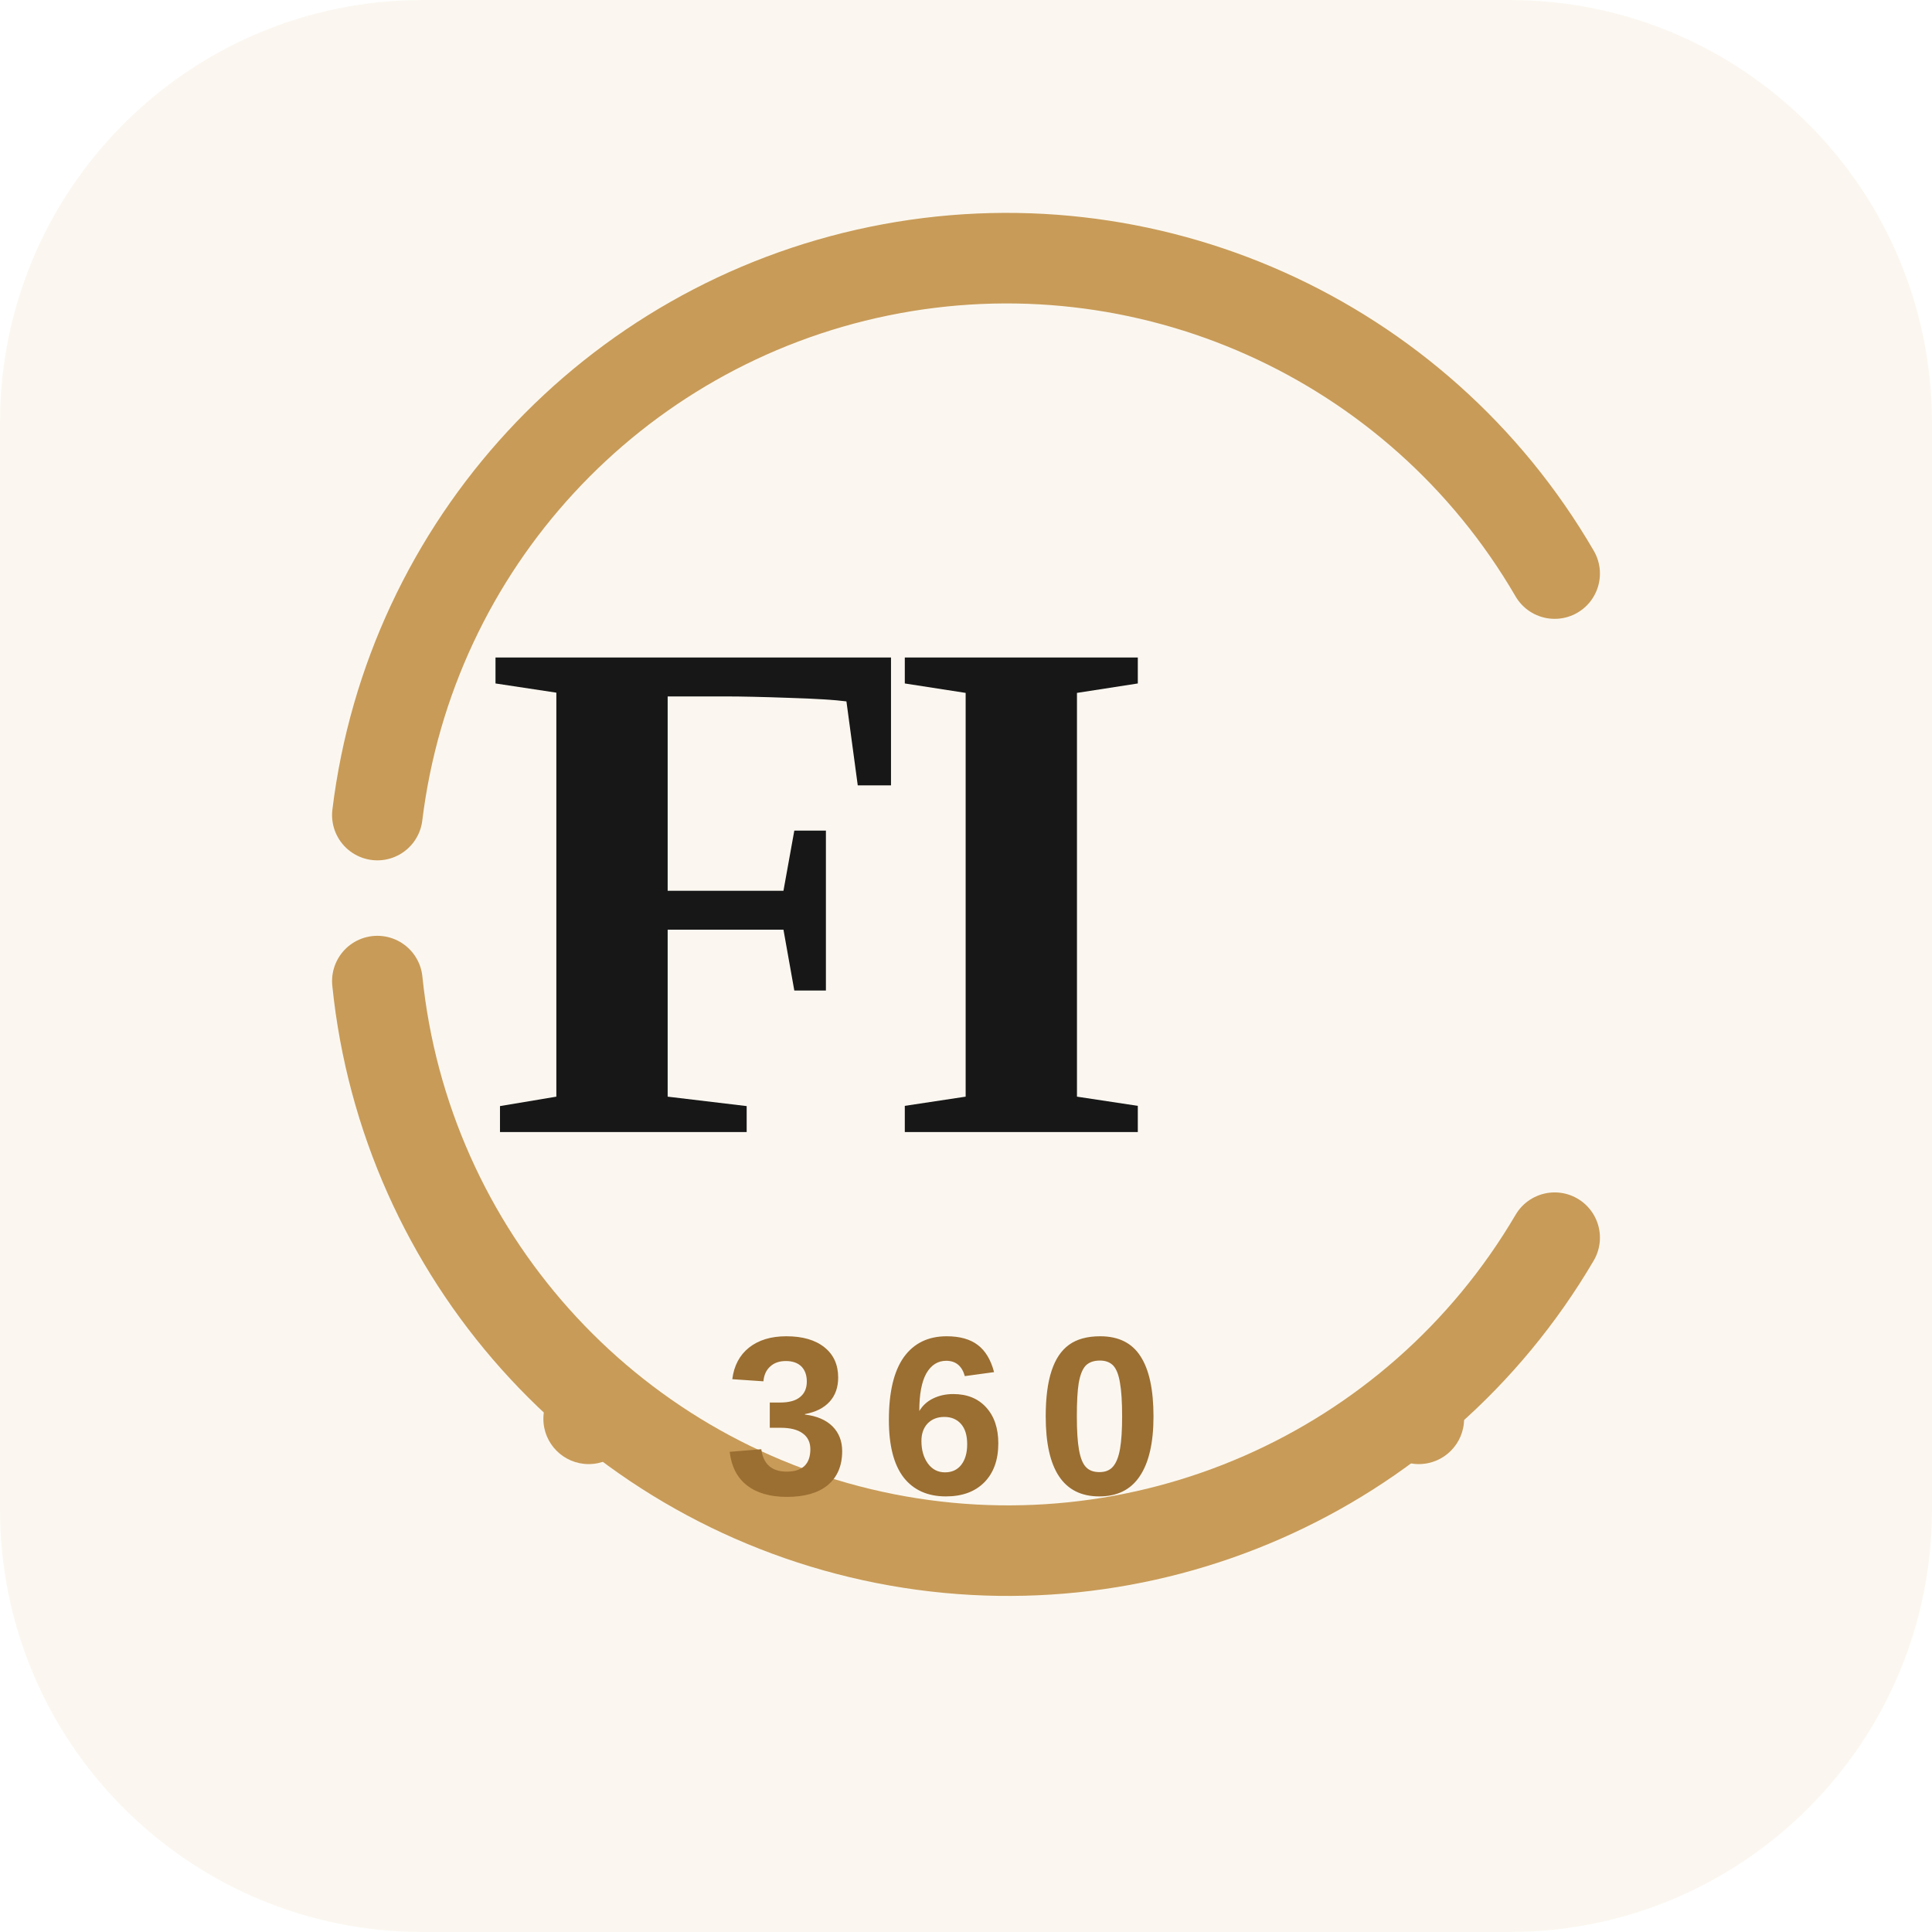
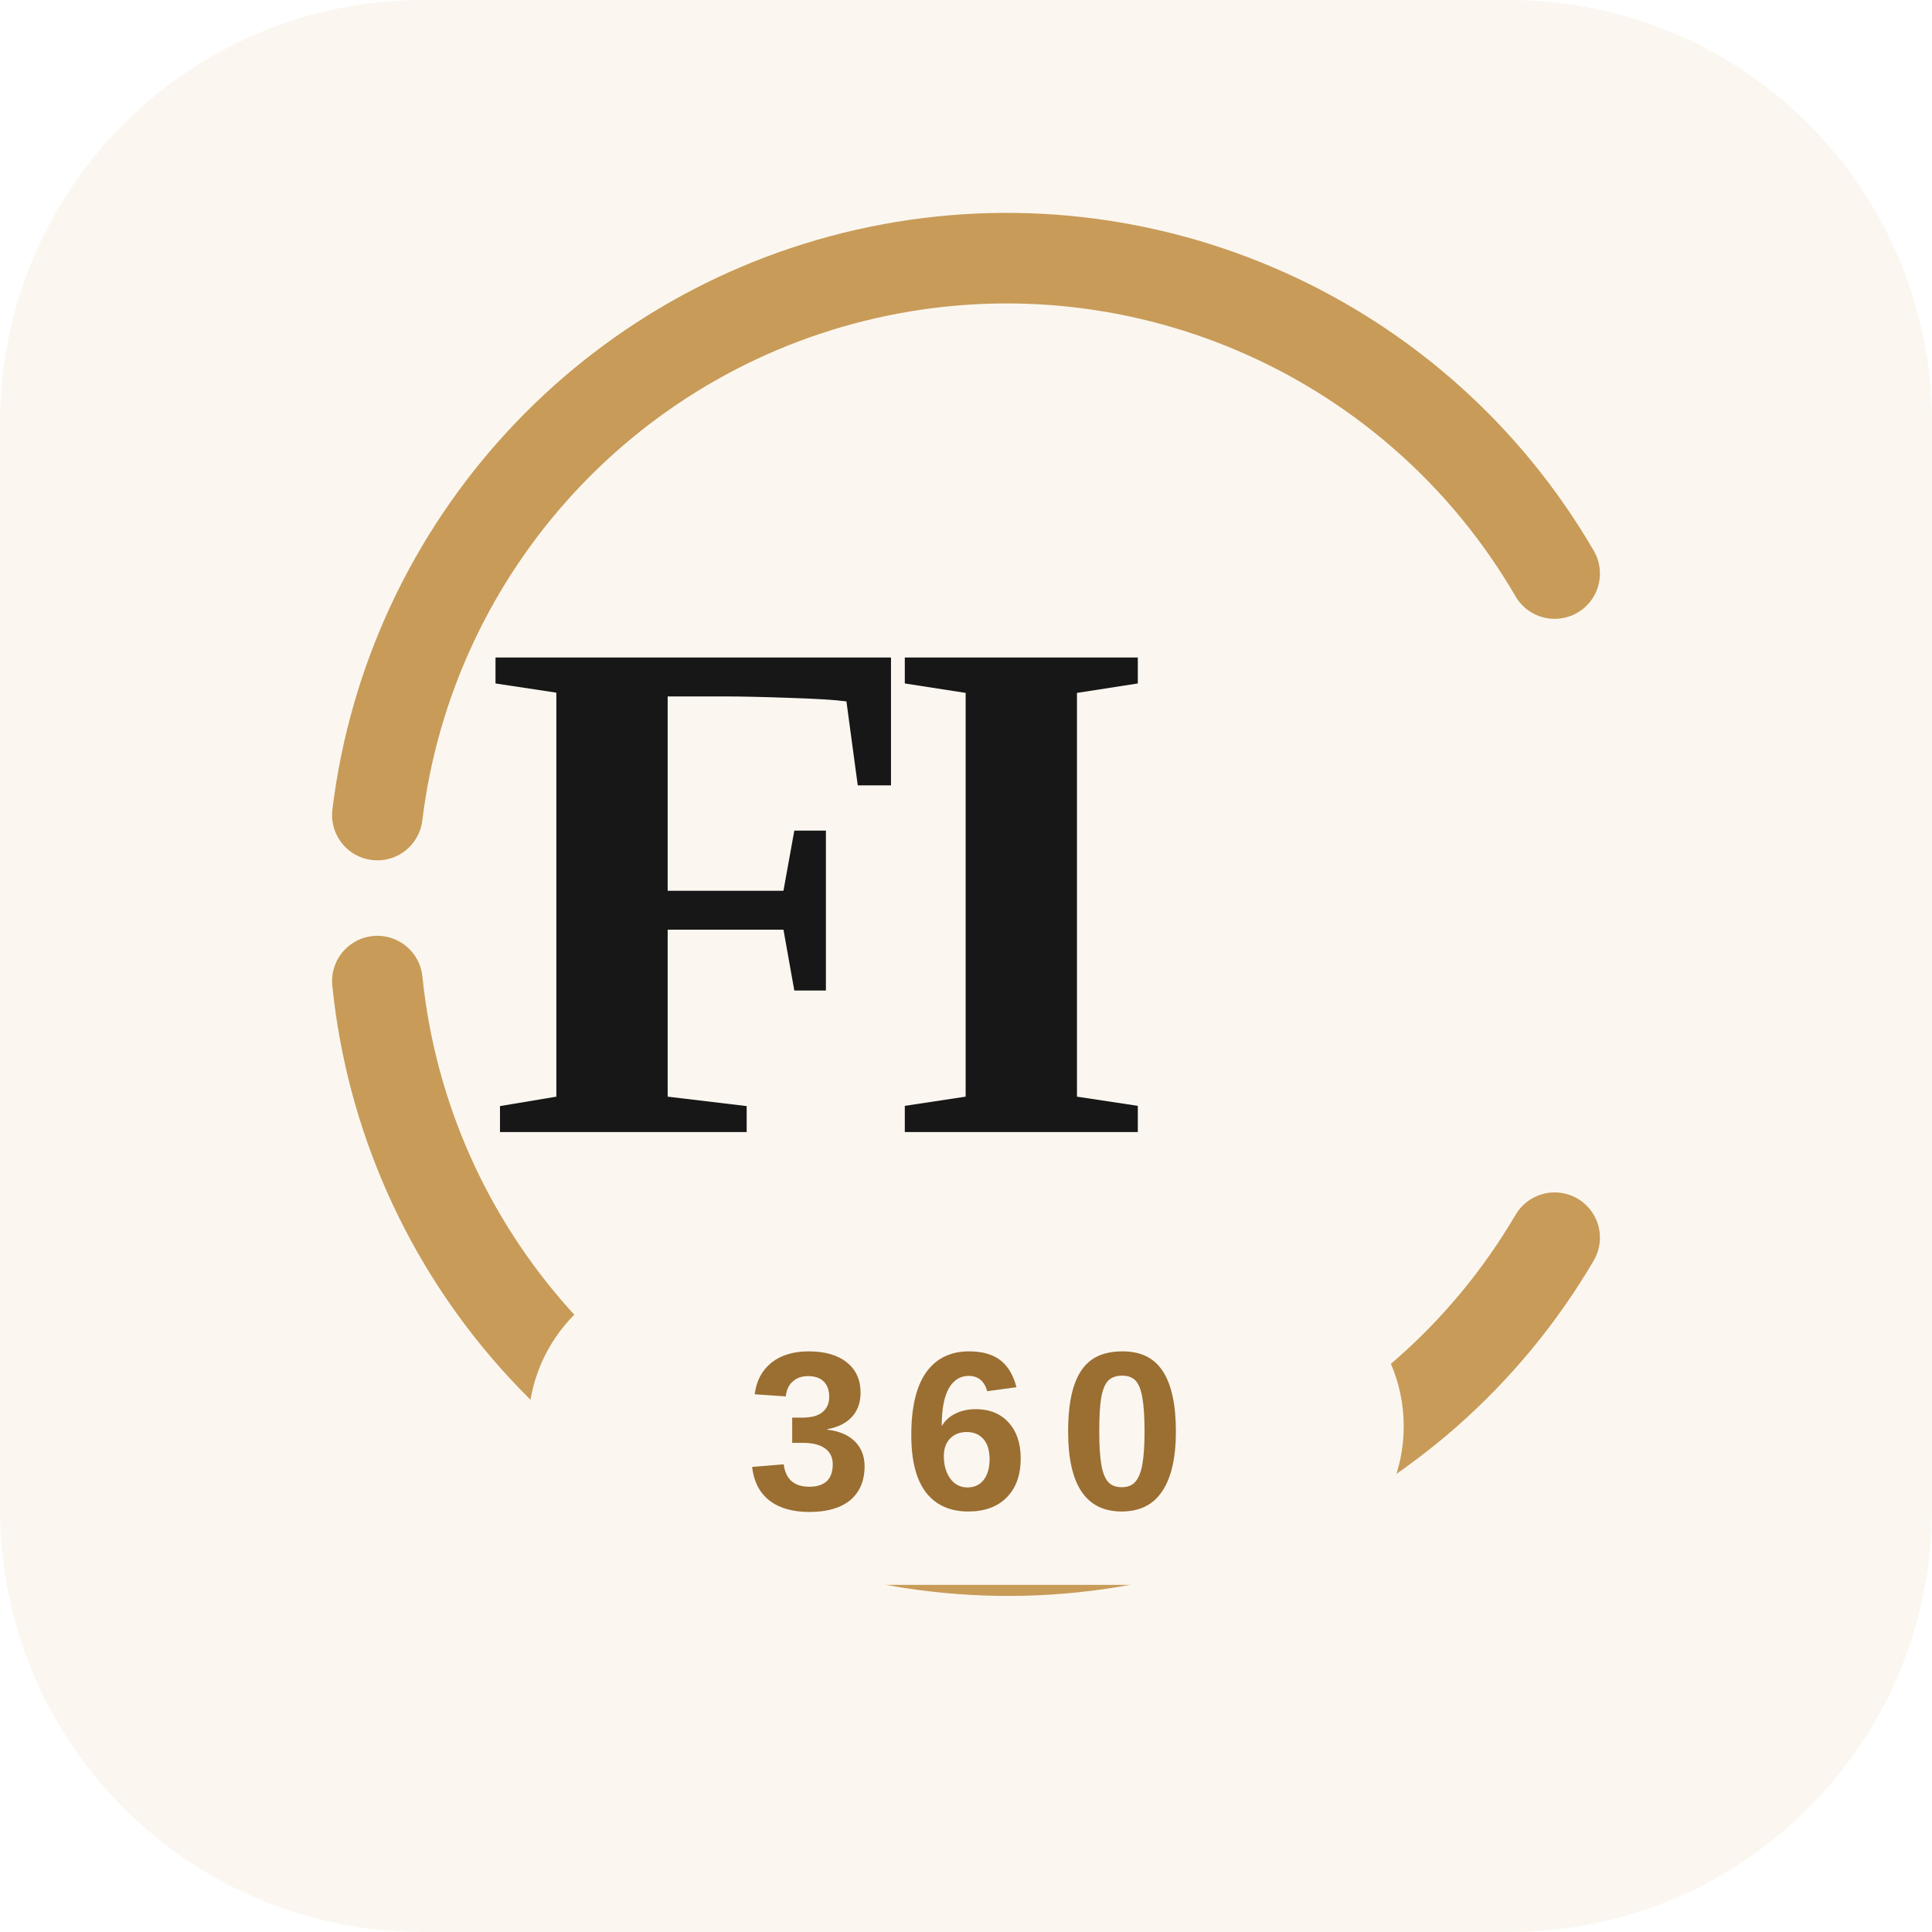
<svg xmlns="http://www.w3.org/2000/svg" viewBox="0 0 128 128" role="img" aria-labelledby="title desc">
  <rect width="128" height="128" rx="28" fill="#fbf7f0" />
  <path d="M25 54A42 42 0 0 1 103 38" fill="none" stroke="#c89b58" stroke-width="6" stroke-linecap="round" />
  <path d="M103 82A42 42 0 0 1 25 65" fill="none" stroke="#c89b58" stroke-width="6" stroke-linecap="round" />
  <text x="32" y="75" fill="#171717" font-family="Georgia, 'Times New Roman', serif" font-size="48" font-weight="600" letter-spacing="-3">FI</text>
-   <circle cx="39" cy="94" r="3" fill="#c89b58" />
-   <text x="48" y="99" fill="#9b6e32" font-family="Arial, Helvetica, sans-serif" font-size="15" font-weight="700" letter-spacing="2">360</text>
-   <circle cx="94" cy="94" r="3" fill="#c89b58" />
+   <rect x="35" y="84" width="58" height="21" rx="10.5" fill="#fbf7f0" />
+   <text x="64" y="100" text-anchor="middle" fill="#9b6e32" font-family="Arial, Helvetica, sans-serif" font-size="15" font-weight="700" letter-spacing="2">360</text>
</svg>
